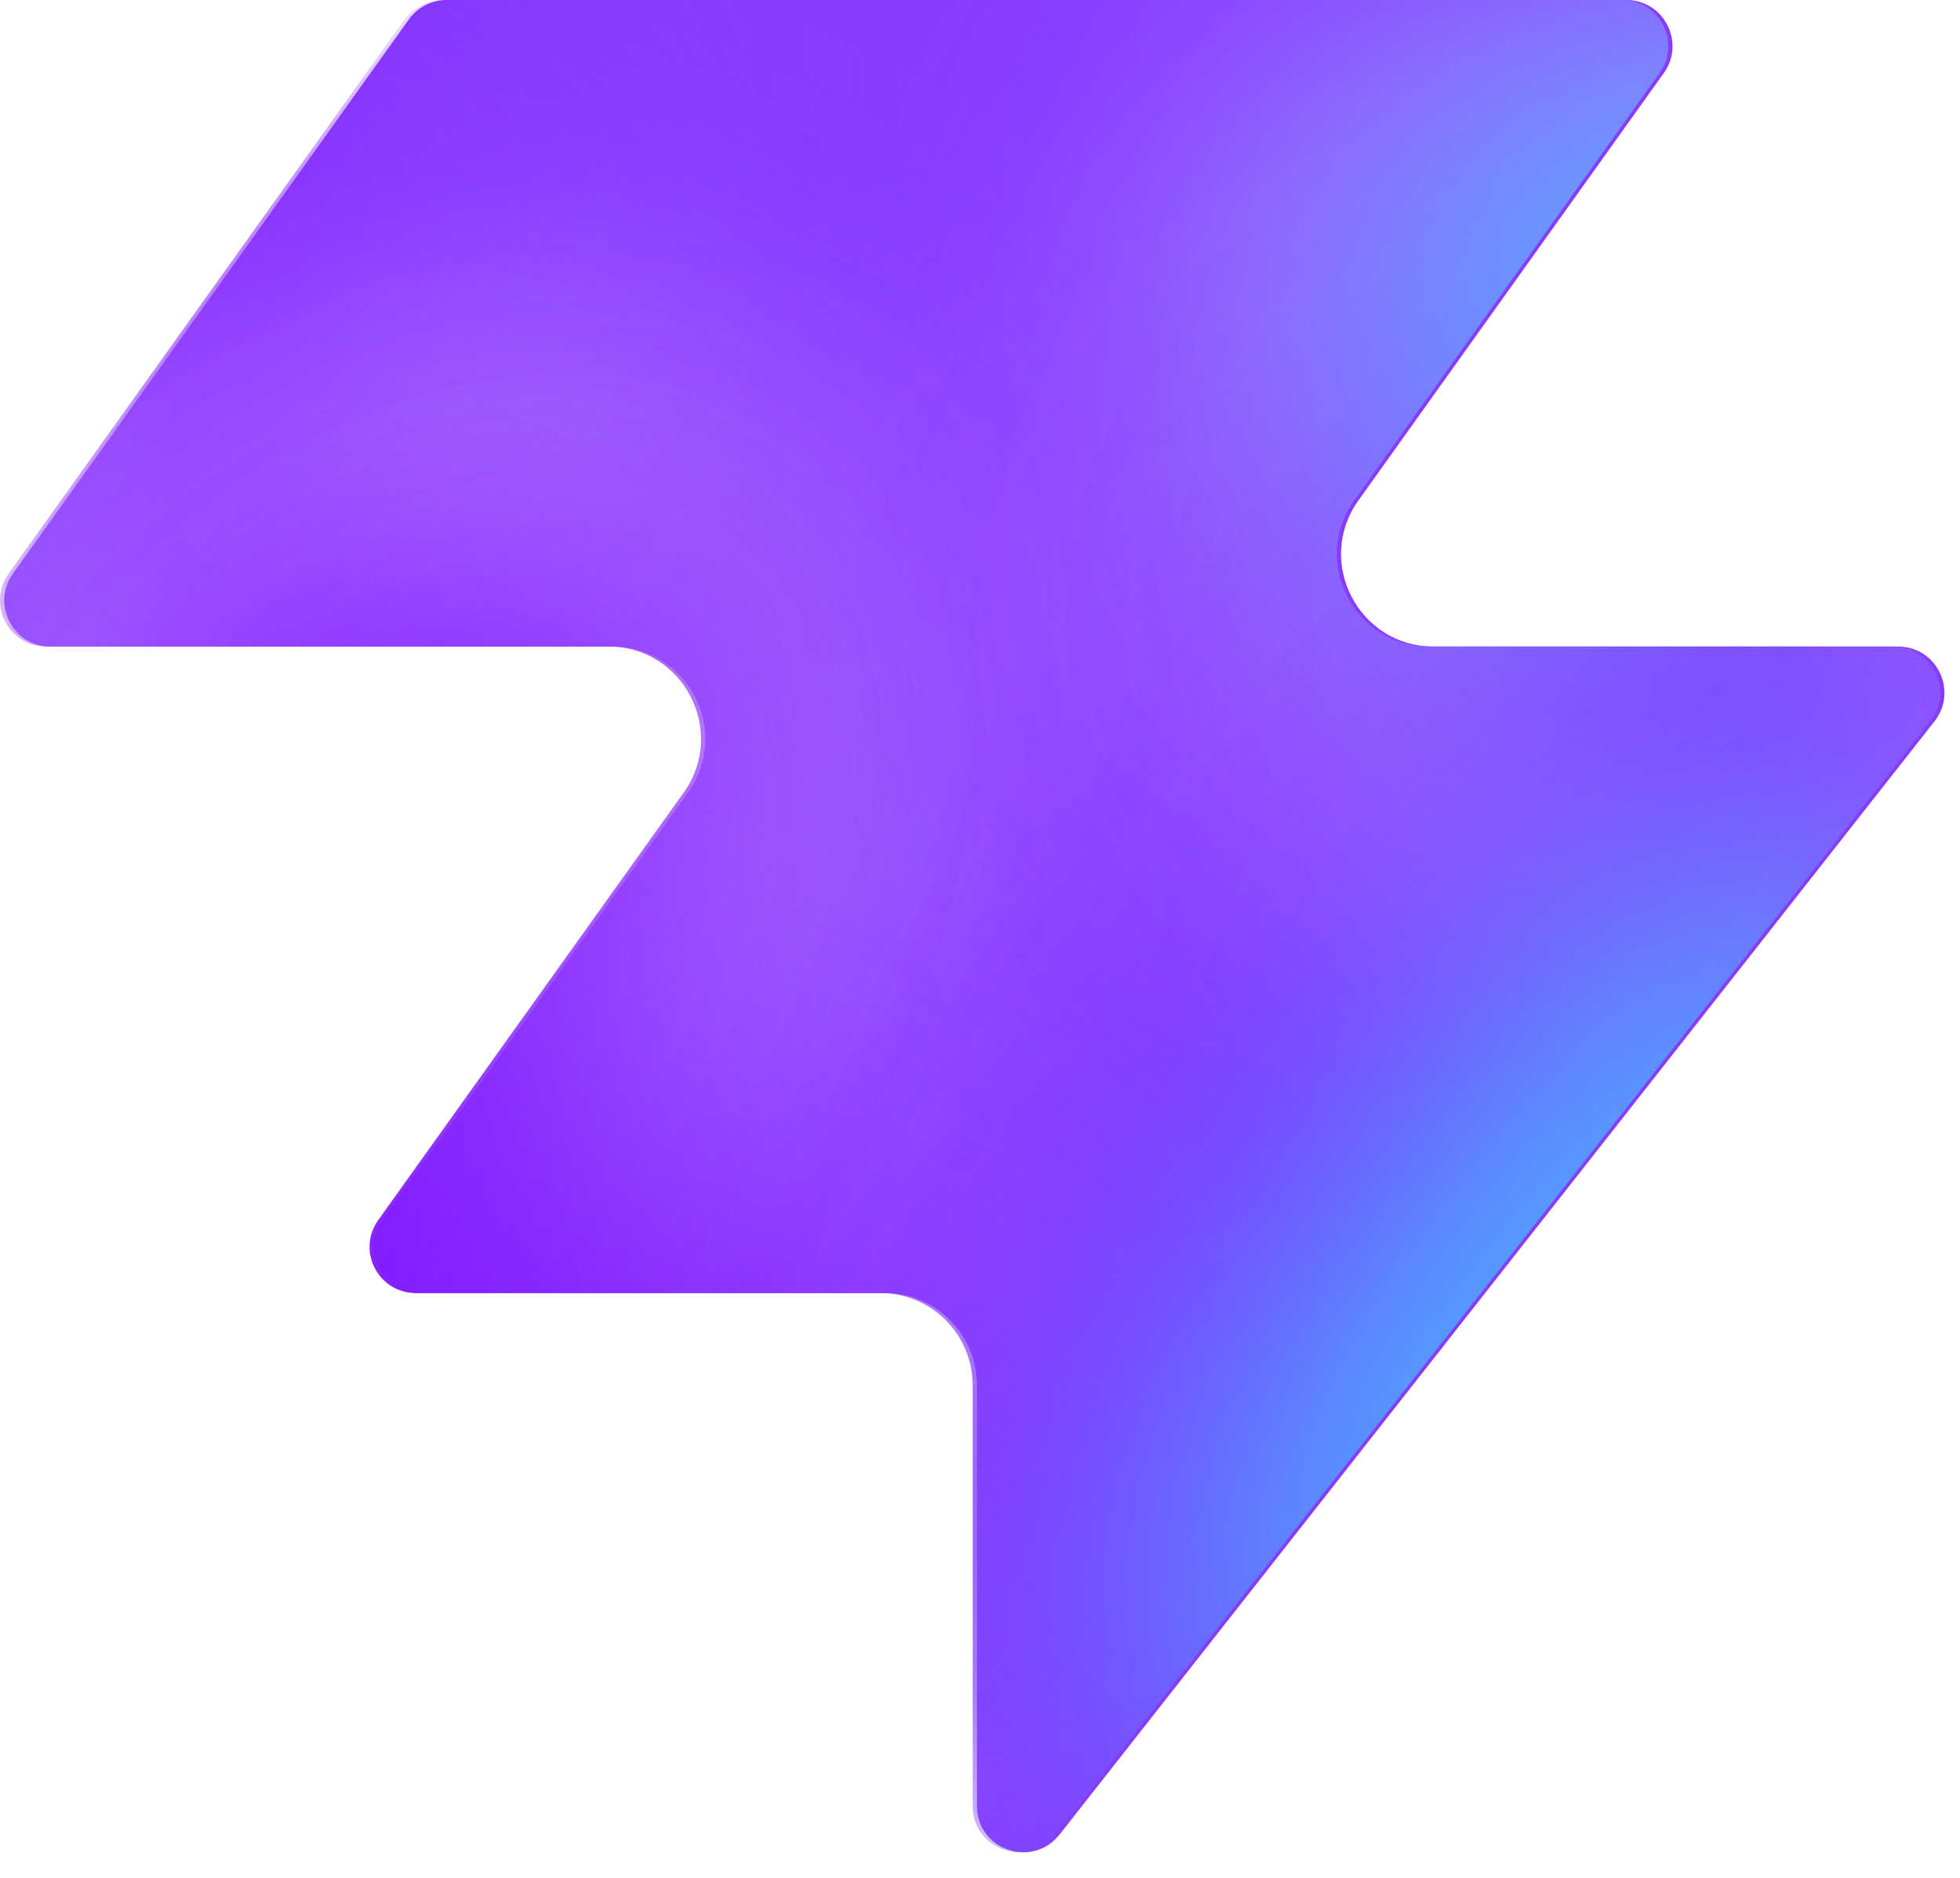
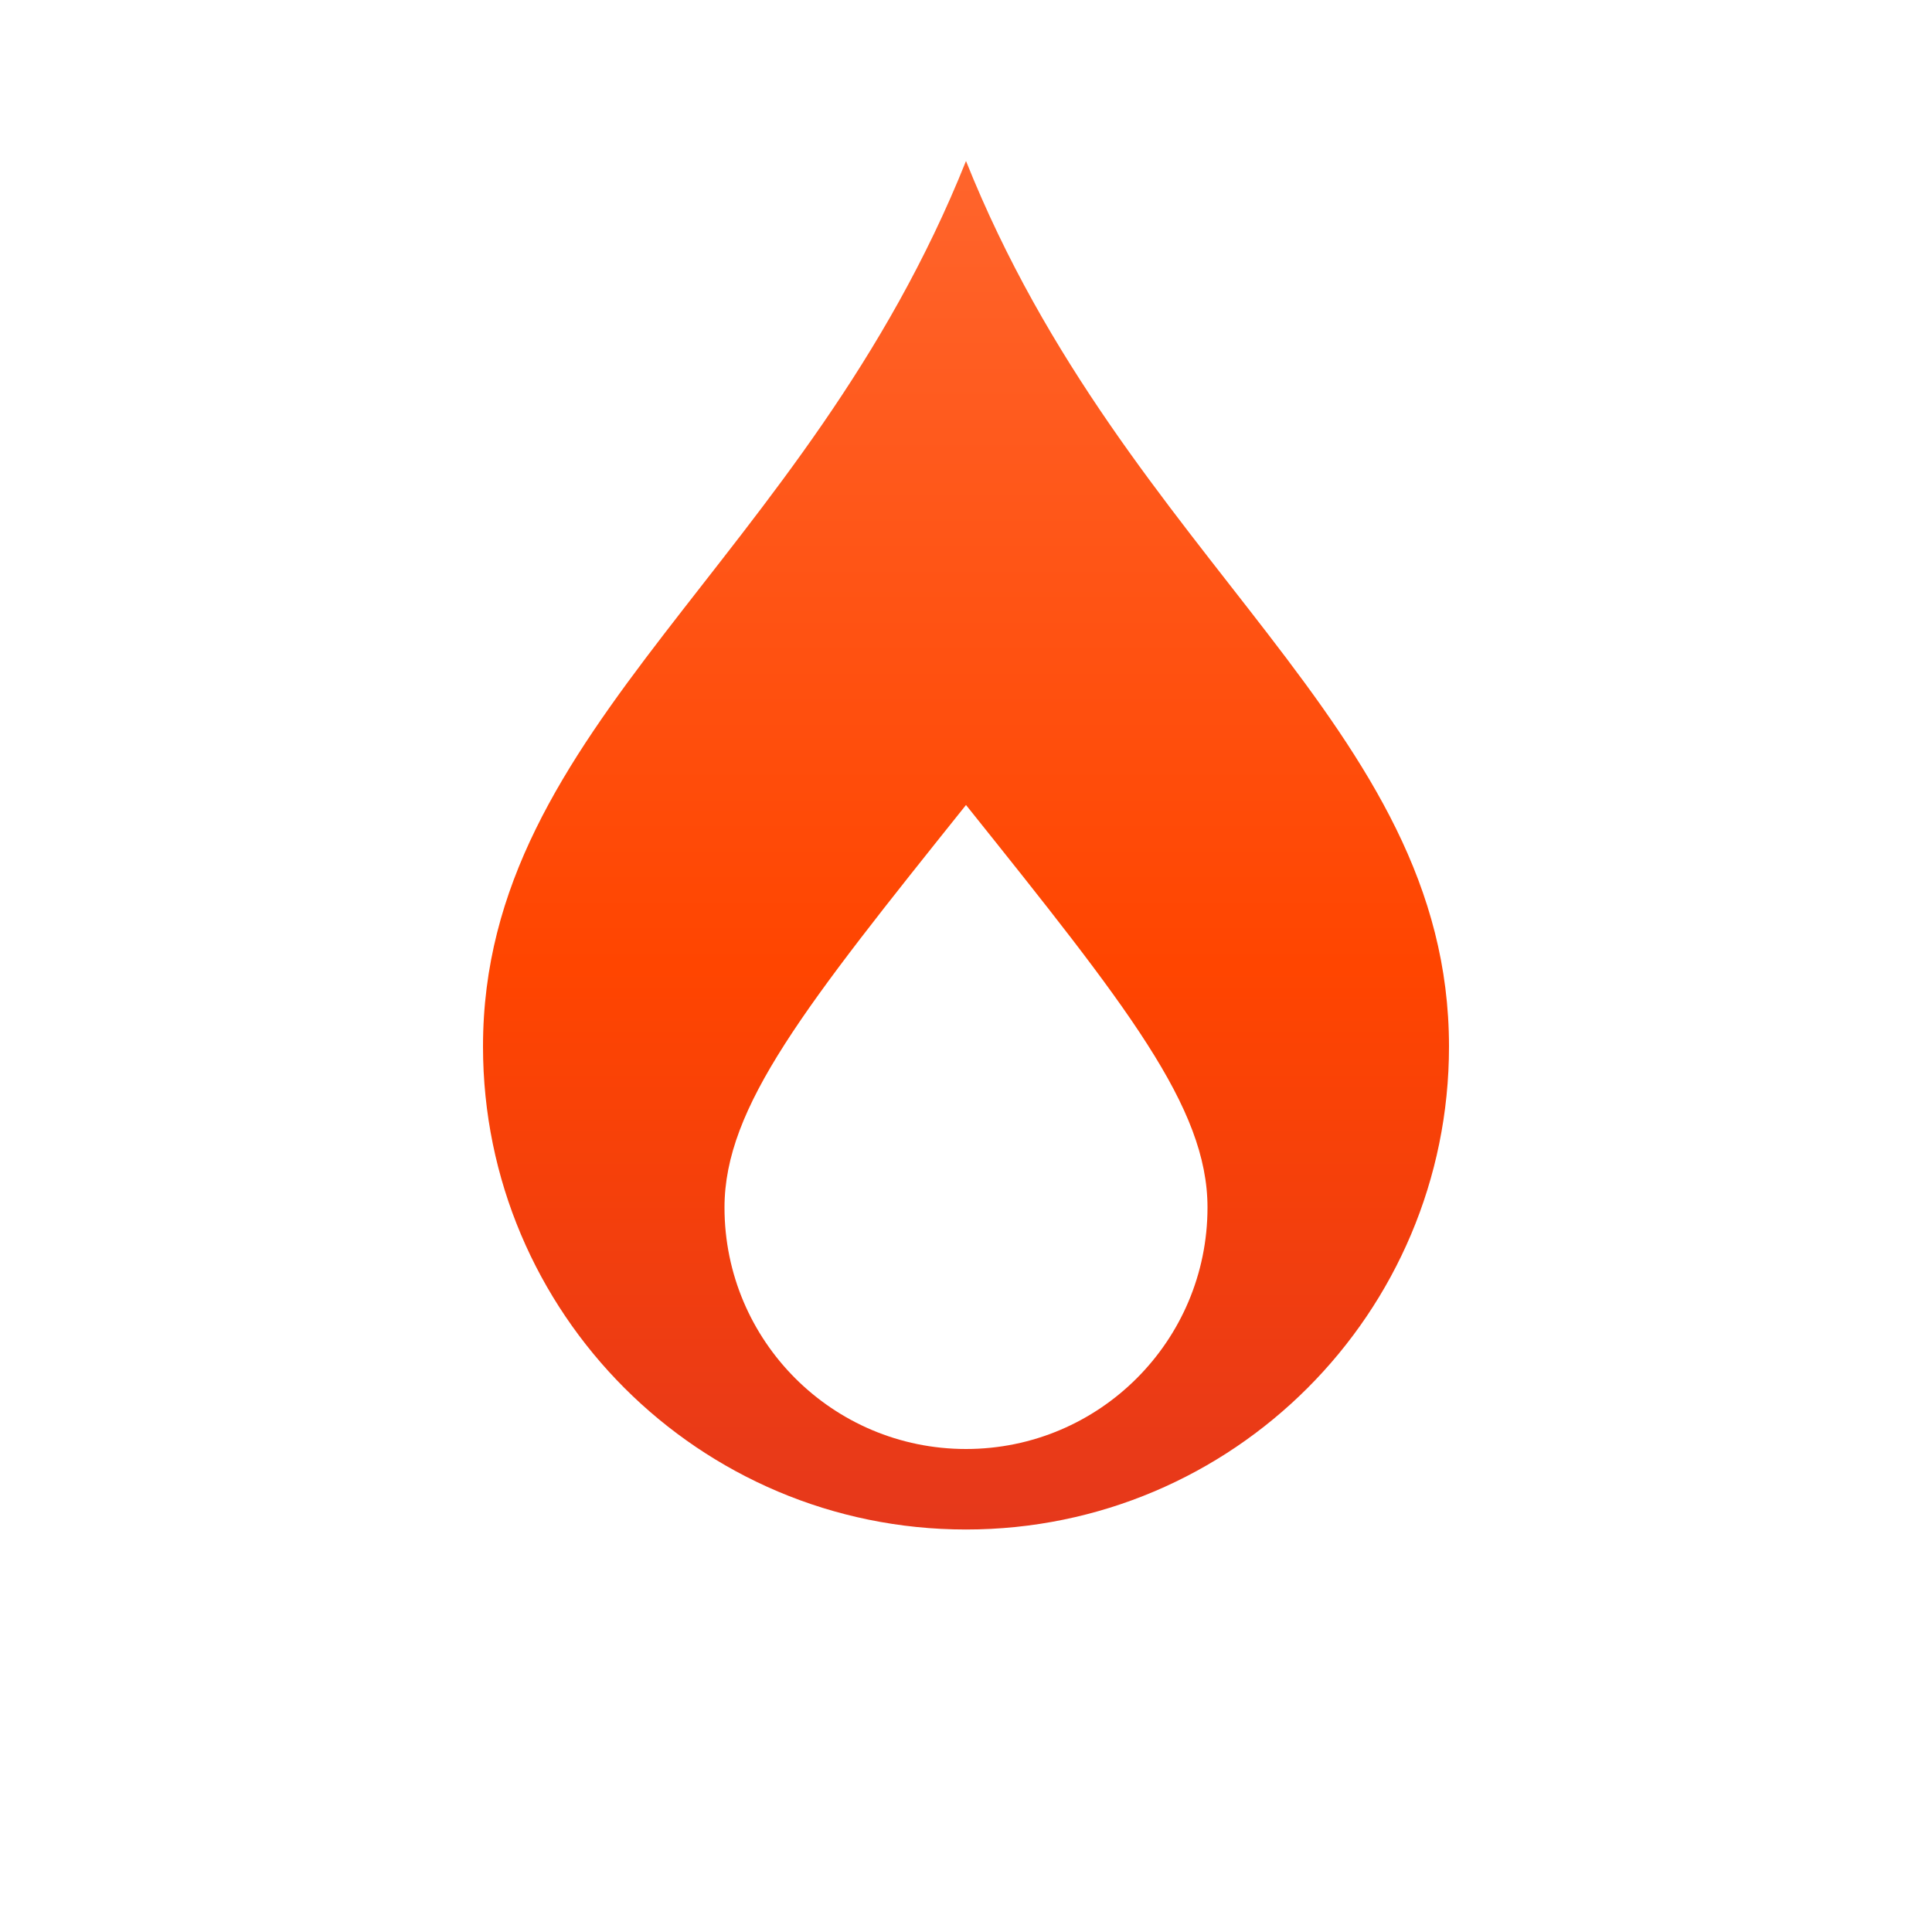
- <svg xmlns="http://www.w3.org/2000/svg" width="48" height="46" fill="none" viewBox="0 0 48 46">
-   <path fill="#863bff" d="M25.946 44.938c-.664.845-2.021.375-2.021-.698V33.937a2.26 2.26 0 0 0-2.262-2.262H10.287c-.92 0-1.456-1.04-.92-1.788l7.48-10.471c1.07-1.497 0-3.578-1.842-3.578H1.237c-.92 0-1.456-1.04-.92-1.788L10.013.474c.214-.297.556-.474.92-.474h28.894c.92 0 1.456 1.04.92 1.788l-7.48 10.471c-1.07 1.498 0 3.579 1.842 3.579h11.377c.943 0 1.473 1.088.89 1.83L25.947 44.94z" style="fill:#863bff;fill:color(display-p3 .525 .23 1);fill-opacity:1" />
-   <mask id="a" width="48" height="46" x="0" y="0" maskUnits="userSpaceOnUse" style="mask-type:alpha">
-     <path fill="#000" d="M25.842 44.938c-.664.844-2.021.375-2.021-.698V33.937a2.26 2.26 0 0 0-2.262-2.262H10.183c-.92 0-1.456-1.04-.92-1.788l7.48-10.471c1.07-1.498 0-3.579-1.842-3.579H1.133c-.92 0-1.456-1.04-.92-1.787L9.91.473c.214-.297.556-.474.92-.474h28.894c.92 0 1.456 1.04.92 1.788l-7.48 10.471c-1.07 1.498 0 3.578 1.842 3.578h11.377c.943 0 1.473 1.088.89 1.832L25.843 44.94z" style="fill:#000;fill-opacity:1" />
-   </mask>
-   <g mask="url(#a)">
-     <g filter="url(#b)">
-       <ellipse cx="5.508" cy="14.704" fill="#ede6ff" rx="5.508" ry="14.704" style="fill:#ede6ff;fill:color(display-p3 .927 .903 1);fill-opacity:1" transform="matrix(.00324 1 1 -.00324 -4.47 31.516)" />
-     </g>
-     <g filter="url(#c)">
-       <ellipse cx="10.399" cy="29.851" fill="#ede6ff" rx="10.399" ry="29.851" style="fill:#ede6ff;fill:color(display-p3 .927 .903 1);fill-opacity:1" transform="matrix(.00324 1 1 -.00324 -39.328 7.883)" />
-     </g>
-     <g filter="url(#d)">
-       <ellipse cx="5.508" cy="30.487" fill="#7e14ff" rx="5.508" ry="30.487" style="fill:#7e14ff;fill:color(display-p3 .492 .077 1);fill-opacity:1" transform="rotate(89.814 -25.913 -14.639)scale(1 -1)" />
-     </g>
-     <g filter="url(#e)">
-       <ellipse cx="5.508" cy="30.599" fill="#7e14ff" rx="5.508" ry="30.599" style="fill:#7e14ff;fill:color(display-p3 .492 .077 1);fill-opacity:1" transform="rotate(89.814 -32.644 -3.334)scale(1 -1)" />
-     </g>
-     <g filter="url(#f)">
-       <ellipse cx="5.508" cy="30.599" fill="#7e14ff" rx="5.508" ry="30.599" style="fill:#7e14ff;fill:color(display-p3 .492 .077 1);fill-opacity:1" transform="matrix(.00324 1 1 -.00324 -34.34 30.47)" />
-     </g>
-     <g filter="url(#g)">
-       <ellipse cx="14.072" cy="22.078" fill="#ede6ff" rx="14.072" ry="22.078" style="fill:#ede6ff;fill:color(display-p3 .927 .903 1);fill-opacity:1" transform="rotate(93.35 24.506 48.493)scale(-1 1)" />
-     </g>
-     <g filter="url(#h)">
-       <ellipse cx="3.47" cy="21.501" fill="#7e14ff" rx="3.47" ry="21.501" style="fill:#7e14ff;fill:color(display-p3 .492 .077 1);fill-opacity:1" transform="rotate(89.009 28.708 47.59)scale(-1 1)" />
-     </g>
-     <g filter="url(#i)">
-       <ellipse cx="3.47" cy="21.501" fill="#7e14ff" rx="3.47" ry="21.501" style="fill:#7e14ff;fill:color(display-p3 .492 .077 1);fill-opacity:1" transform="rotate(89.009 28.708 47.59)scale(-1 1)" />
-     </g>
-     <g filter="url(#j)">
-       <ellipse cx=".387" cy="8.972" fill="#7e14ff" rx="4.407" ry="29.108" style="fill:#7e14ff;fill:color(display-p3 .492 .077 1);fill-opacity:1" transform="rotate(39.51 .387 8.972)" />
-     </g>
-     <g filter="url(#k)">
-       <ellipse cx="47.523" cy="-6.092" fill="#7e14ff" rx="4.407" ry="29.108" style="fill:#7e14ff;fill:color(display-p3 .492 .077 1);fill-opacity:1" transform="rotate(37.892 47.523 -6.092)" />
-     </g>
-     <g filter="url(#l)">
-       <ellipse cx="41.412" cy="6.333" fill="#47bfff" rx="5.971" ry="9.665" style="fill:#47bfff;fill:color(display-p3 .28 .748 1);fill-opacity:1" transform="rotate(37.892 41.412 6.333)" />
-     </g>
-     <g filter="url(#m)">
-       <ellipse cx="-1.879" cy="38.332" fill="#7e14ff" rx="4.407" ry="29.108" style="fill:#7e14ff;fill:color(display-p3 .492 .077 1);fill-opacity:1" transform="rotate(37.892 -1.88 38.332)" />
-     </g>
-     <g filter="url(#n)">
-       <ellipse cx="-1.879" cy="38.332" fill="#7e14ff" rx="4.407" ry="29.108" style="fill:#7e14ff;fill:color(display-p3 .492 .077 1);fill-opacity:1" transform="rotate(37.892 -1.88 38.332)" />
-     </g>
-     <g filter="url(#o)">
-       <ellipse cx="35.651" cy="29.907" fill="#7e14ff" rx="4.407" ry="29.108" style="fill:#7e14ff;fill:color(display-p3 .492 .077 1);fill-opacity:1" transform="rotate(37.892 35.651 29.907)" />
-     </g>
-     <g filter="url(#p)">
-       <ellipse cx="38.418" cy="32.4" fill="#47bfff" rx="5.971" ry="15.297" style="fill:#47bfff;fill:color(display-p3 .28 .748 1);fill-opacity:1" transform="rotate(37.892 38.418 32.4)" />
-     </g>
-   </g>
+ <svg xmlns="http://www.w3.org/2000/svg" width="48" height="48" viewBox="0 0 48 48">
  <defs>
-     <filter id="b" width="60.045" height="41.654" x="-19.77" y="16.149" color-interpolation-filters="sRGB" filterUnits="userSpaceOnUse">
-       <feFlood flood-opacity="0" result="BackgroundImageFix" />
-       <feBlend in="SourceGraphic" in2="BackgroundImageFix" result="shape" />
-       <feGaussianBlur result="effect1_foregroundBlur_2002_17158" stdDeviation="7.659" />
-     </filter>
-     <filter id="c" width="90.34" height="51.437" x="-54.613" y="-7.533" color-interpolation-filters="sRGB" filterUnits="userSpaceOnUse">
-       <feFlood flood-opacity="0" result="BackgroundImageFix" />
-       <feBlend in="SourceGraphic" in2="BackgroundImageFix" result="shape" />
-       <feGaussianBlur result="effect1_foregroundBlur_2002_17158" stdDeviation="7.659" />
-     </filter>
-     <filter id="d" width="79.355" height="29.4" x="-49.64" y="2.03" color-interpolation-filters="sRGB" filterUnits="userSpaceOnUse">
-       <feFlood flood-opacity="0" result="BackgroundImageFix" />
-       <feBlend in="SourceGraphic" in2="BackgroundImageFix" result="shape" />
-       <feGaussianBlur result="effect1_foregroundBlur_2002_17158" stdDeviation="4.596" />
-     </filter>
-     <filter id="e" width="79.579" height="29.4" x="-45.045" y="20.029" color-interpolation-filters="sRGB" filterUnits="userSpaceOnUse">
-       <feFlood flood-opacity="0" result="BackgroundImageFix" />
-       <feBlend in="SourceGraphic" in2="BackgroundImageFix" result="shape" />
-       <feGaussianBlur result="effect1_foregroundBlur_2002_17158" stdDeviation="4.596" />
-     </filter>
-     <filter id="f" width="79.579" height="29.4" x="-43.513" y="21.178" color-interpolation-filters="sRGB" filterUnits="userSpaceOnUse">
-       <feFlood flood-opacity="0" result="BackgroundImageFix" />
-       <feBlend in="SourceGraphic" in2="BackgroundImageFix" result="shape" />
-       <feGaussianBlur result="effect1_foregroundBlur_2002_17158" stdDeviation="4.596" />
-     </filter>
-     <filter id="g" width="74.749" height="58.852" x="15.756" y="-17.901" color-interpolation-filters="sRGB" filterUnits="userSpaceOnUse">
-       <feFlood flood-opacity="0" result="BackgroundImageFix" />
-       <feBlend in="SourceGraphic" in2="BackgroundImageFix" result="shape" />
-       <feGaussianBlur result="effect1_foregroundBlur_2002_17158" stdDeviation="7.659" />
-     </filter>
-     <filter id="h" width="61.377" height="25.362" x="23.548" y="2.284" color-interpolation-filters="sRGB" filterUnits="userSpaceOnUse">
-       <feFlood flood-opacity="0" result="BackgroundImageFix" />
-       <feBlend in="SourceGraphic" in2="BackgroundImageFix" result="shape" />
-       <feGaussianBlur result="effect1_foregroundBlur_2002_17158" stdDeviation="4.596" />
-     </filter>
-     <filter id="i" width="61.377" height="25.362" x="23.548" y="2.284" color-interpolation-filters="sRGB" filterUnits="userSpaceOnUse">
-       <feFlood flood-opacity="0" result="BackgroundImageFix" />
-       <feBlend in="SourceGraphic" in2="BackgroundImageFix" result="shape" />
-       <feGaussianBlur result="effect1_foregroundBlur_2002_17158" stdDeviation="4.596" />
-     </filter>
-     <filter id="j" width="56.045" height="63.649" x="-27.636" y="-22.853" color-interpolation-filters="sRGB" filterUnits="userSpaceOnUse">
-       <feFlood flood-opacity="0" result="BackgroundImageFix" />
-       <feBlend in="SourceGraphic" in2="BackgroundImageFix" result="shape" />
-       <feGaussianBlur result="effect1_foregroundBlur_2002_17158" stdDeviation="4.596" />
-     </filter>
-     <filter id="k" width="54.814" height="64.646" x="20.116" y="-38.415" color-interpolation-filters="sRGB" filterUnits="userSpaceOnUse">
-       <feFlood flood-opacity="0" result="BackgroundImageFix" />
-       <feBlend in="SourceGraphic" in2="BackgroundImageFix" result="shape" />
-       <feGaussianBlur result="effect1_foregroundBlur_2002_17158" stdDeviation="4.596" />
-     </filter>
-     <filter id="l" width="33.541" height="35.313" x="24.641" y="-11.323" color-interpolation-filters="sRGB" filterUnits="userSpaceOnUse">
-       <feFlood flood-opacity="0" result="BackgroundImageFix" />
-       <feBlend in="SourceGraphic" in2="BackgroundImageFix" result="shape" />
-       <feGaussianBlur result="effect1_foregroundBlur_2002_17158" stdDeviation="4.596" />
-     </filter>
-     <filter id="m" width="54.814" height="64.646" x="-29.286" y="6.009" color-interpolation-filters="sRGB" filterUnits="userSpaceOnUse">
-       <feFlood flood-opacity="0" result="BackgroundImageFix" />
-       <feBlend in="SourceGraphic" in2="BackgroundImageFix" result="shape" />
-       <feGaussianBlur result="effect1_foregroundBlur_2002_17158" stdDeviation="4.596" />
-     </filter>
-     <filter id="n" width="54.814" height="64.646" x="-29.286" y="6.009" color-interpolation-filters="sRGB" filterUnits="userSpaceOnUse">
-       <feFlood flood-opacity="0" result="BackgroundImageFix" />
-       <feBlend in="SourceGraphic" in2="BackgroundImageFix" result="shape" />
-       <feGaussianBlur result="effect1_foregroundBlur_2002_17158" stdDeviation="4.596" />
-     </filter>
-     <filter id="o" width="54.814" height="64.646" x="8.244" y="-2.416" color-interpolation-filters="sRGB" filterUnits="userSpaceOnUse">
-       <feFlood flood-opacity="0" result="BackgroundImageFix" />
-       <feBlend in="SourceGraphic" in2="BackgroundImageFix" result="shape" />
-       <feGaussianBlur result="effect1_foregroundBlur_2002_17158" stdDeviation="4.596" />
-     </filter>
-     <filter id="p" width="39.409" height="43.623" x="18.713" y="10.588" color-interpolation-filters="sRGB" filterUnits="userSpaceOnUse">
-       <feFlood flood-opacity="0" result="BackgroundImageFix" />
-       <feBlend in="SourceGraphic" in2="BackgroundImageFix" result="shape" />
-       <feGaussianBlur result="effect1_foregroundBlur_2002_17158" stdDeviation="4.596" />
-     </filter>
+     <linearGradient id="flame" x1="24" y1="0" x2="24" y2="48" gradientUnits="userSpaceOnUse">
+       <stop offset="0%" stop-color="#FF6B35" />
+       <stop offset="50%" stop-color="#FF4500" />
+       <stop offset="100%" stop-color="#D32F2F" />
+     </linearGradient>
  </defs>
+   <path fill="url(#flame)" d="M24 4C20 14 12 18 12 26c0 6.627 5.373 12 12 12s12-5.373 12-12c0-8-8-12-12-22zm0 32c-3.314 0-6-2.686-6-6 0-2.5 2-5 6-10 4 5 6 7.5 6 10 0 3.314-2.686 6-6 6z" />
</svg>
